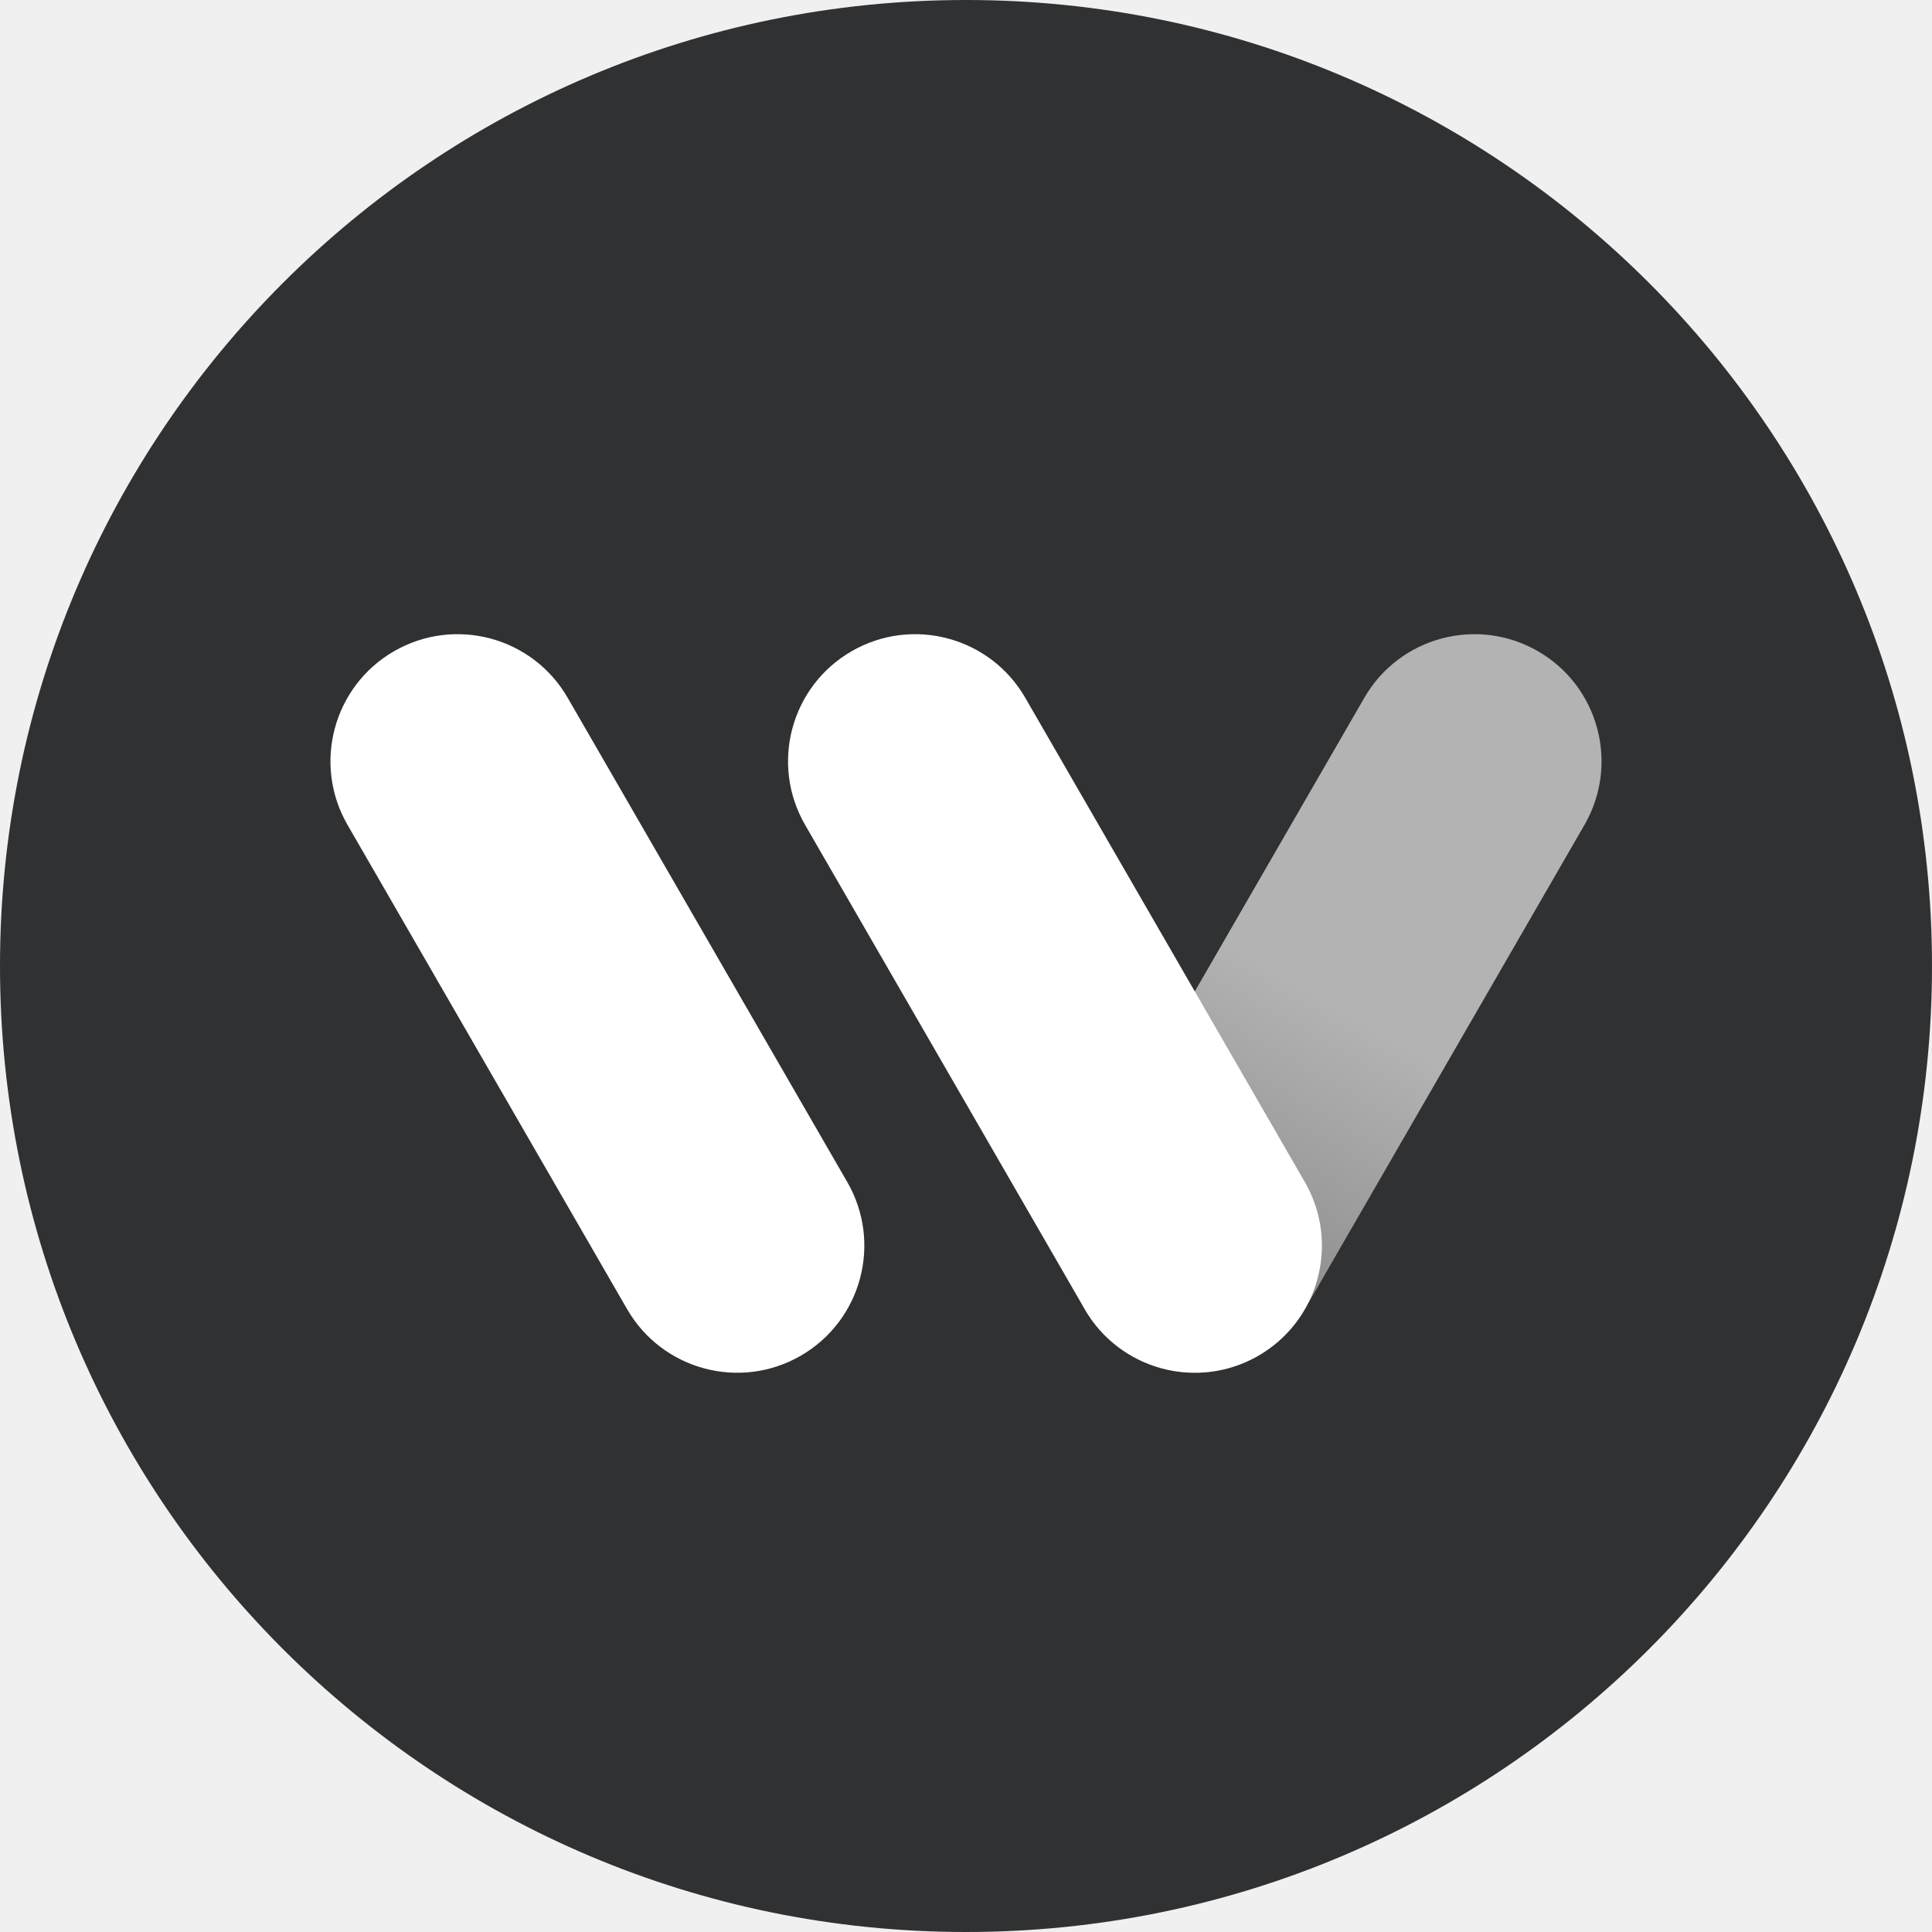
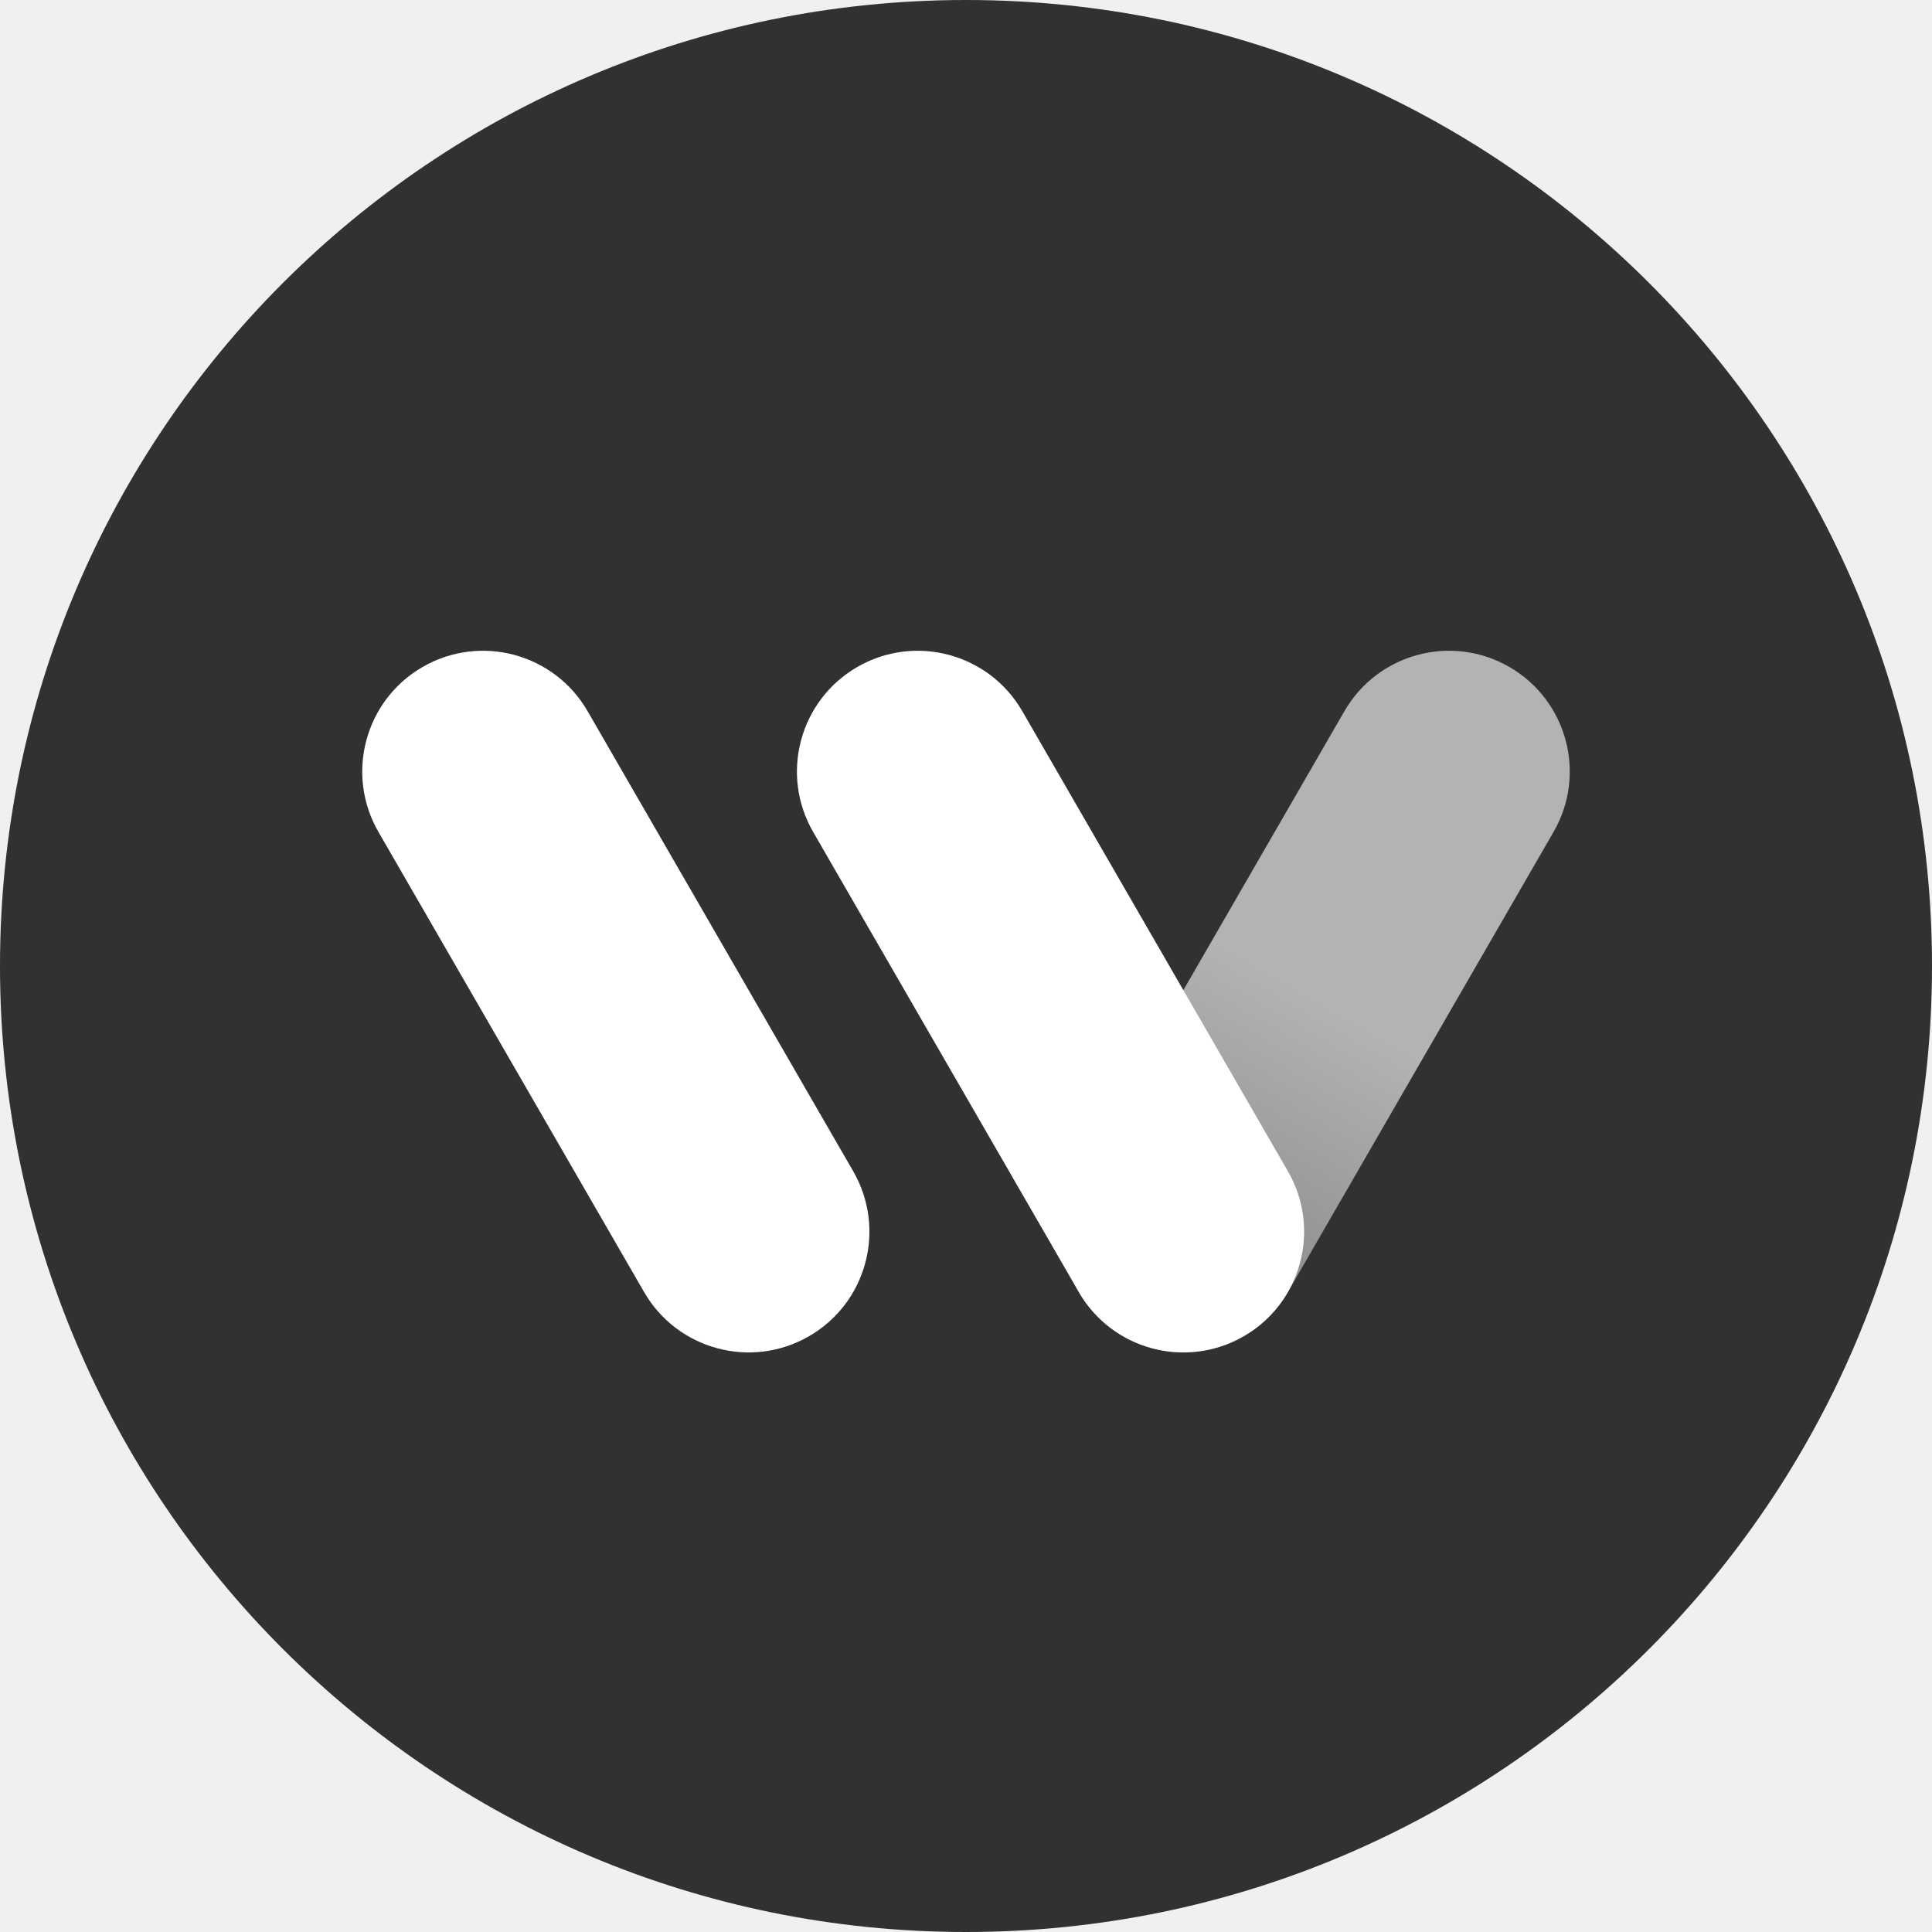
- <svg xmlns="http://www.w3.org/2000/svg" width="38px" height="38px" viewBox="0 0 38 38" version="1.1">
+ <svg xmlns="http://www.w3.org/2000/svg" width="40px" height="40px" viewBox="0 0 40 40" version="1.1">
  <defs>
    <linearGradient x1="50%" y1="0%" x2="50%" y2="100%" id="linearGradient-1">
      <stop stop-color="#B3B3B3" offset="0%" />
      <stop stop-color="#B3B3B3" offset="50%" />
      <stop stop-color="#7E7E7E" offset="100%" />
    </linearGradient>
  </defs>
  <g id="Navigation" stroke="none" stroke-width="1" fill="none" fill-rule="evenodd" transform="translate(-237, -17)">
    <g id="Group-3">
      <g transform="translate(237, 17)">
        <g id="Group-4">
          <g id="Group-5">
            <g id="logo">
-               <circle id="Oval" fill="#303132" cx="19" cy="19" r="19" />
-               <rect id="Rectangle-7" fill="url(#linearGradient-1)" transform="translate(26.25, 19.73686) scale(-1, 1) rotate(-30) translate(-26.25, -19.73686) " x="23.75" y="11.737" width="5" height="16" rx="2.5" />
-               <rect id="Rectangle-7" fill="#FFFFFF" transform="translate(11.75, 19.73686) scale(-1, 1) rotate(-330) translate(-11.75, -19.73686) " x="9.25" y="11.737" width="5" height="16" rx="2.5" />
-               <rect id="Rectangle-7" fill="#FFFFFF" transform="translate(20.75, 19.73686) scale(-1, 1) rotate(-330) translate(-20.75, -19.73686) " x="18.25" y="11.737" width="5" height="16" rx="2.5" />
+               <circle id="Oval" fill="#303132" cx="20" cy="20" r="20" />
+               <rect id="Rectangle-7" fill="url(#linearGradient-1)" transform="translate(27.25, 20.73686) scale(-1, 1) rotate(-30) translate(-27.25, -20.73686) " x="24.75" y="12.737" width="5" height="16" rx="2.5" />
+               <rect id="Rectangle-7" fill="#FFFFFF" transform="translate(12.75, 20.73686) scale(-1, 1) rotate(-330) translate(-12.75, -20.73686) " x="10.25" y="12.737" width="5" height="16" rx="2.5" />
+               <rect id="Rectangle-7" fill="#FFFFFF" transform="translate(21.75, 20.73686) scale(-1, 1) rotate(-330) translate(-21.75, -20.73686) " x="19.25" y="12.737" width="5" height="16" rx="2.5" />
            </g>
          </g>
        </g>
      </g>
    </g>
  </g>
</svg>
